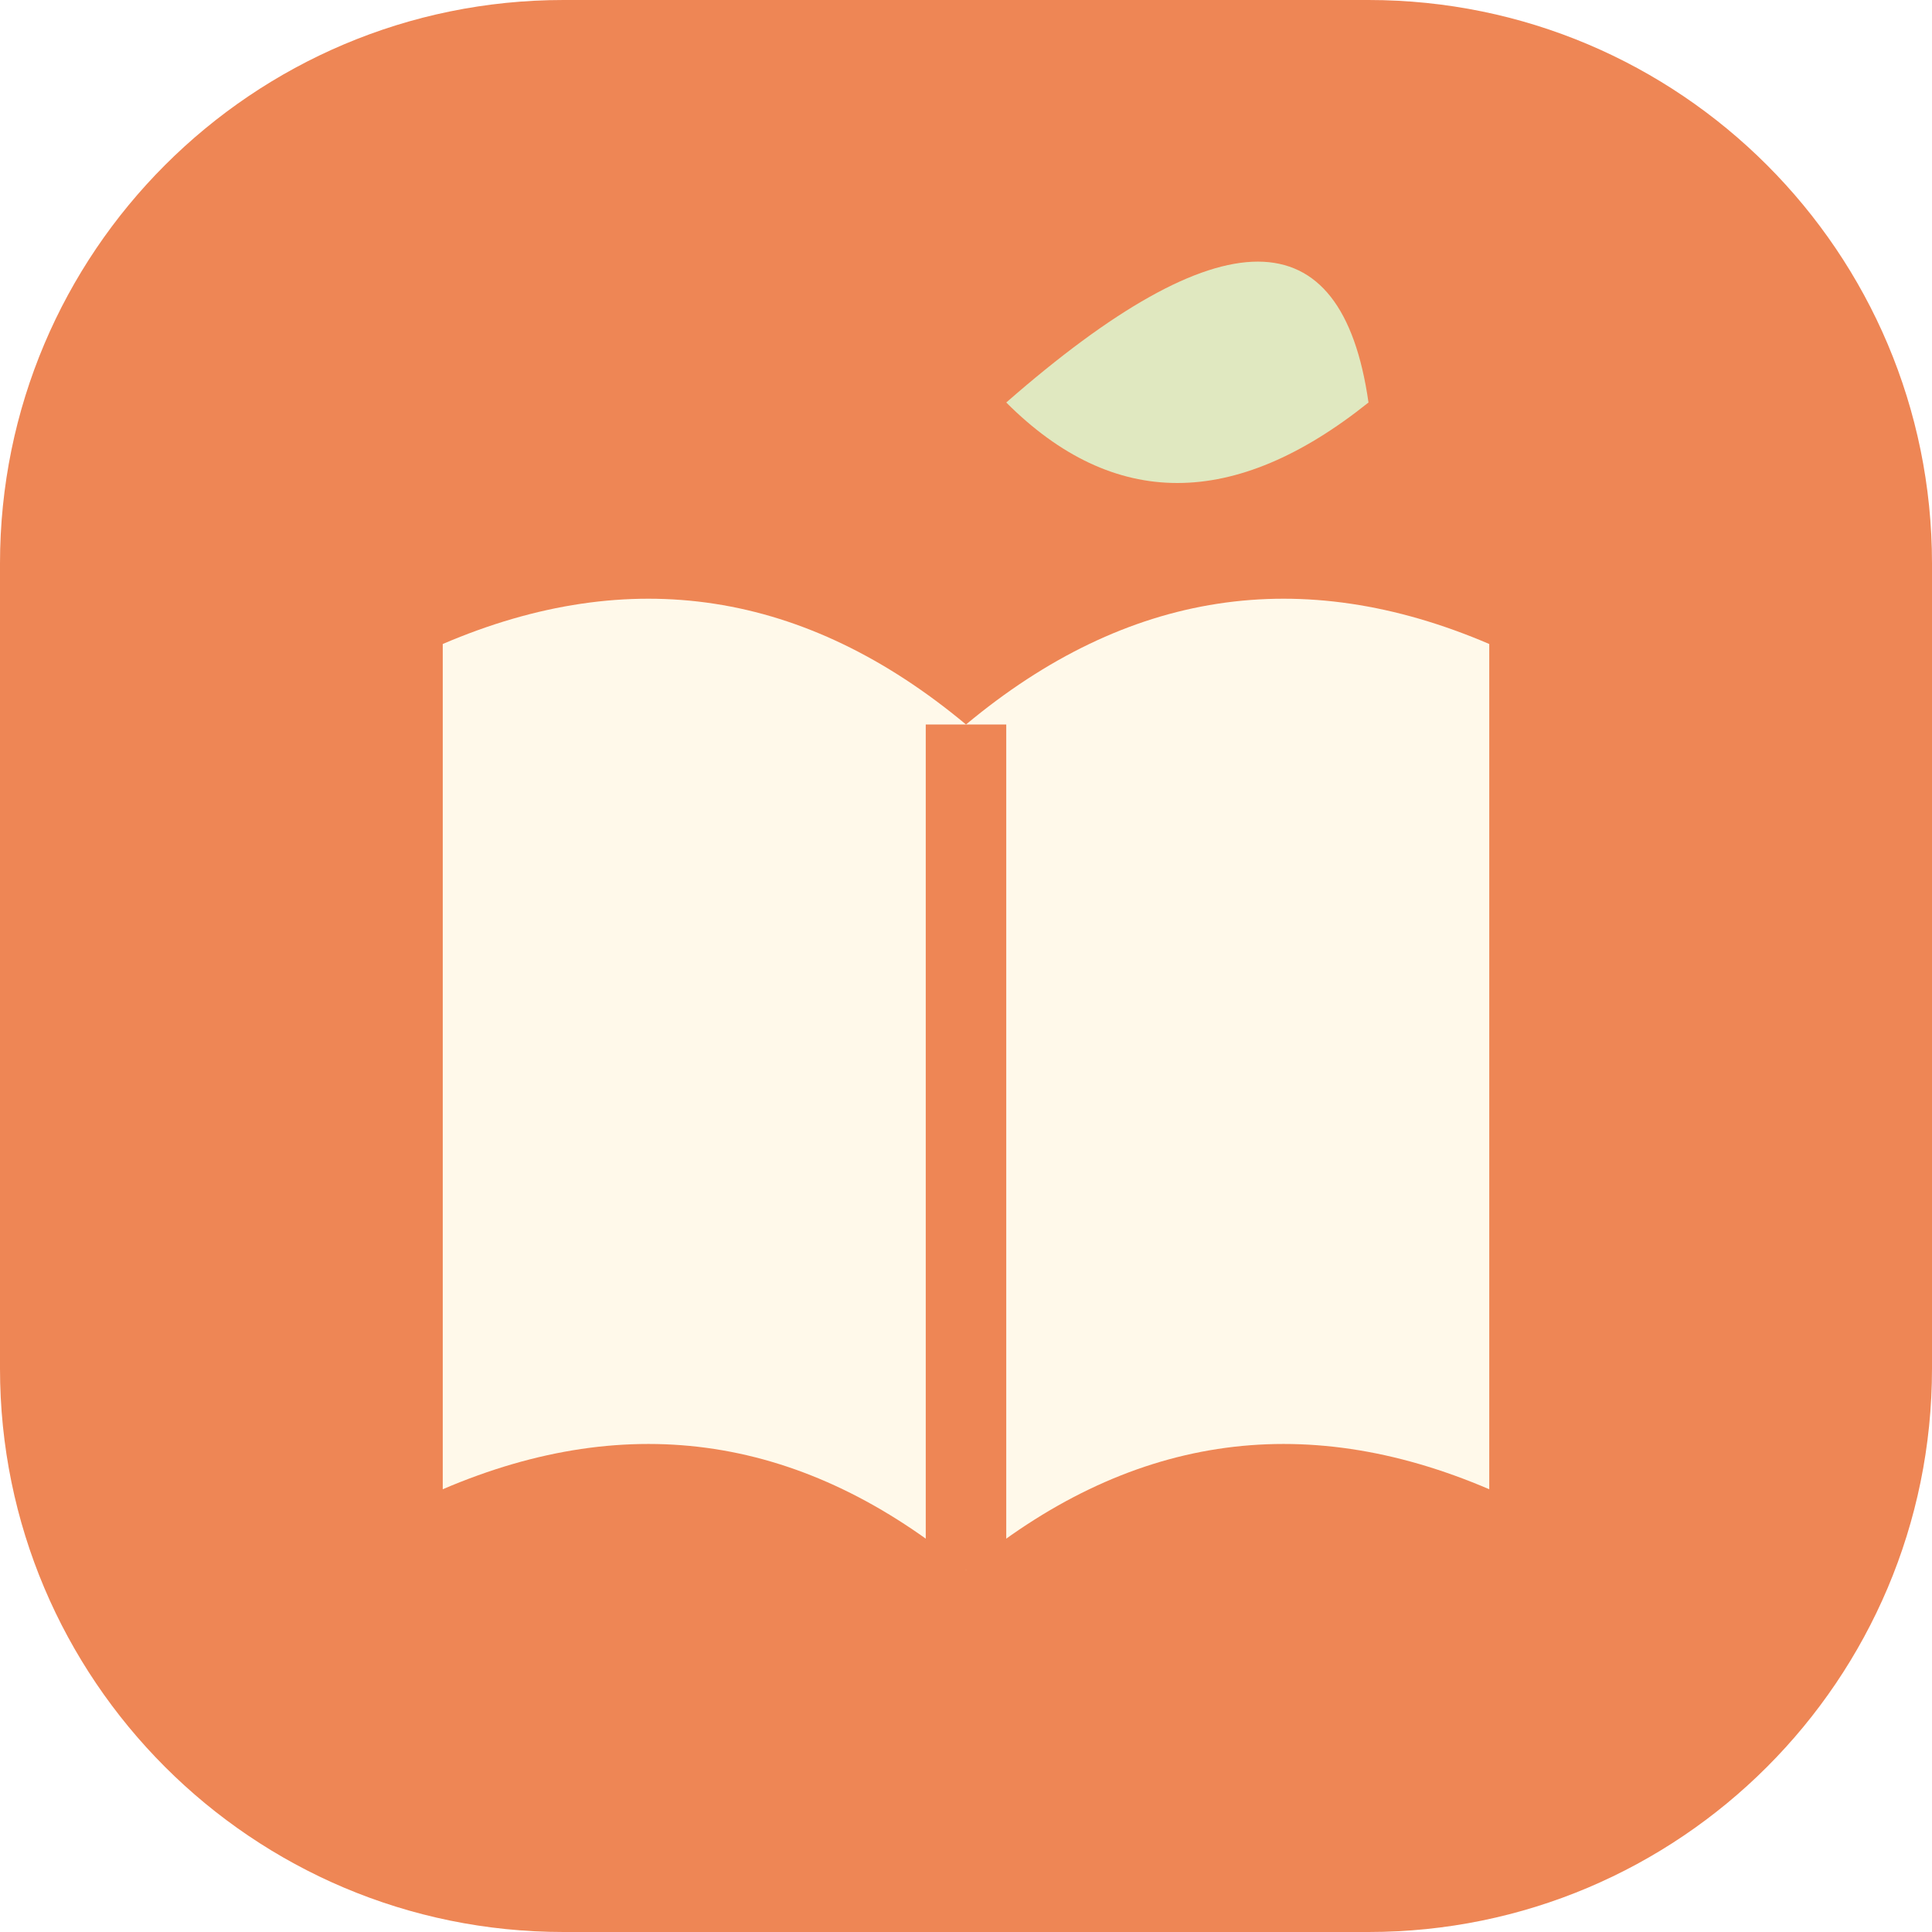
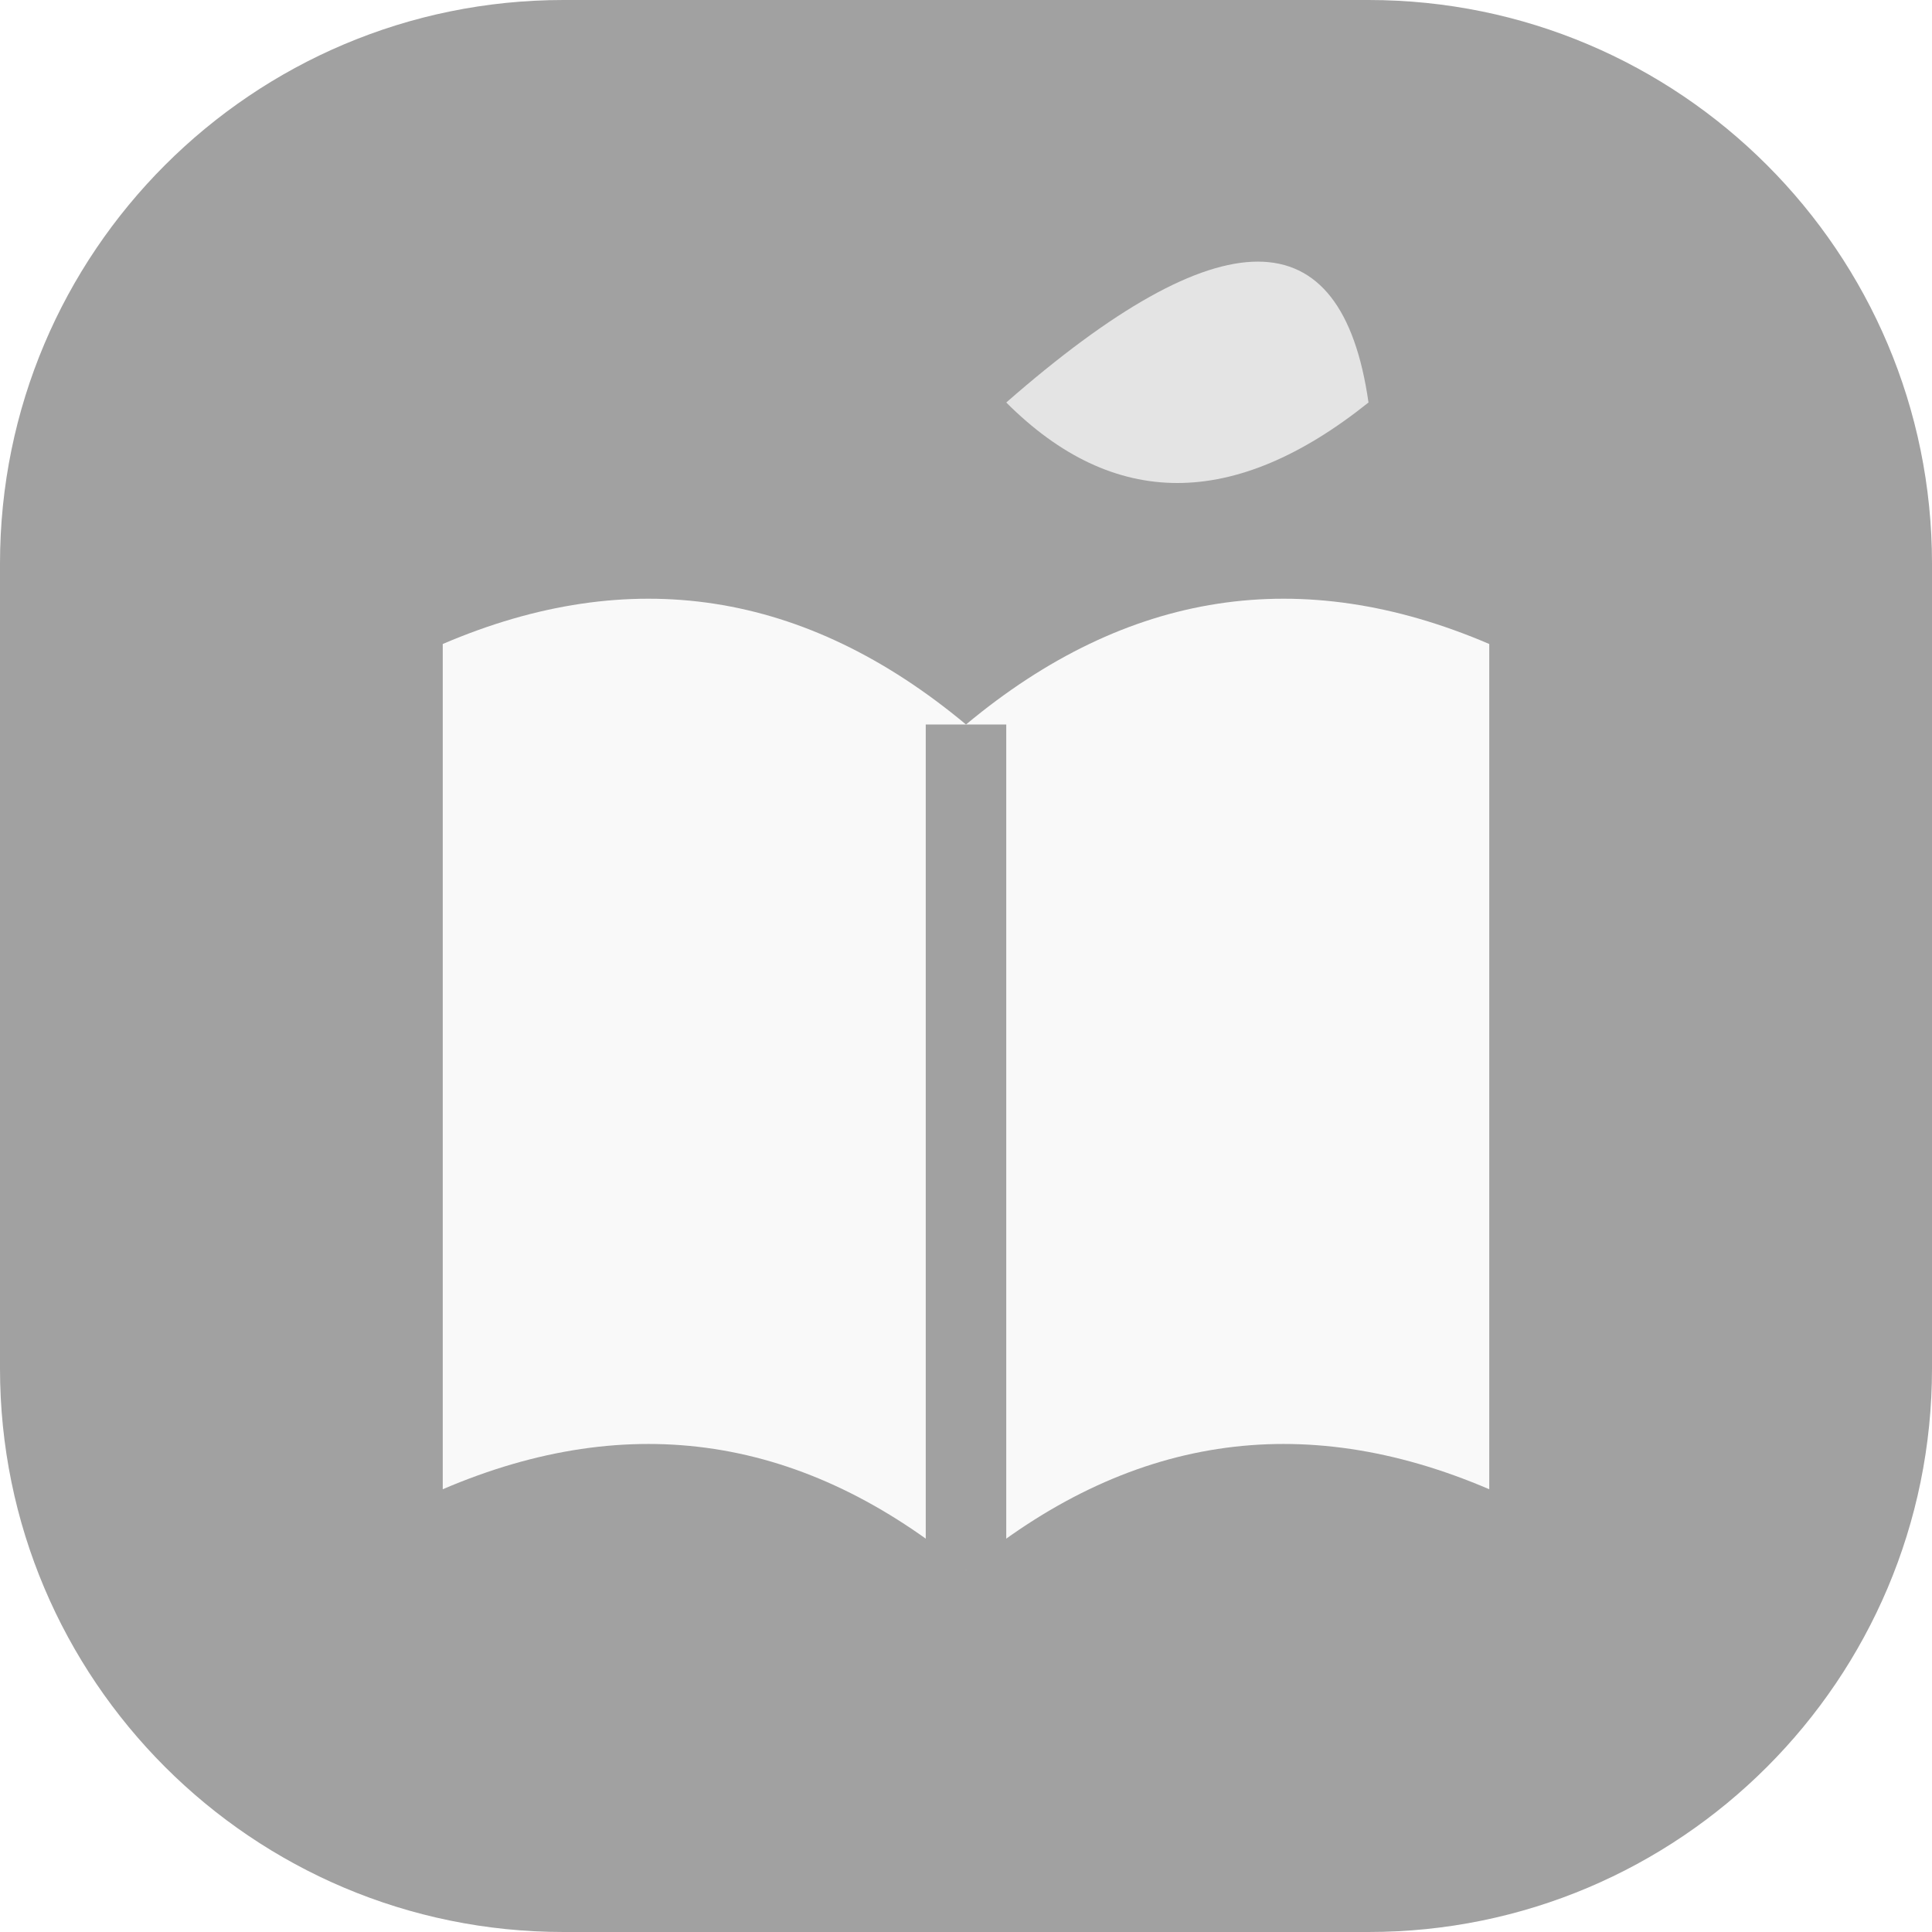
<svg xmlns="http://www.w3.org/2000/svg" viewBox="0 0 48 48">
-   <rect width="48" height="48" rx="14" fill="#ee8655" />
-   <path d="M11 16q7-3 13 2q6-5 13-2v21q-7-3-13 2q-6-5-13-2z" fill="#fff9ea" />
-   <path d="M24 18v21" stroke="#ee8655" stroke-width="2" />
-   <path d="M25 10q8-7 9 0q-5 4-9 0" fill="#e0e8c0" />
+   <rect width="48" height="48" rx="14" fill="#a1a1a1" />
+   <path d="M11 16q7-3 13 2q6-5 13-2v21q-7-3-13 2q-6-5-13-2z" fill="#f9f9f9" />
+   <path d="M24 18v21" stroke="#a1a1a1" stroke-width="2" />
+   <path d="M25 10q8-7 9 0q-5 4-9 0" fill="#e4e4e4" />
</svg>
